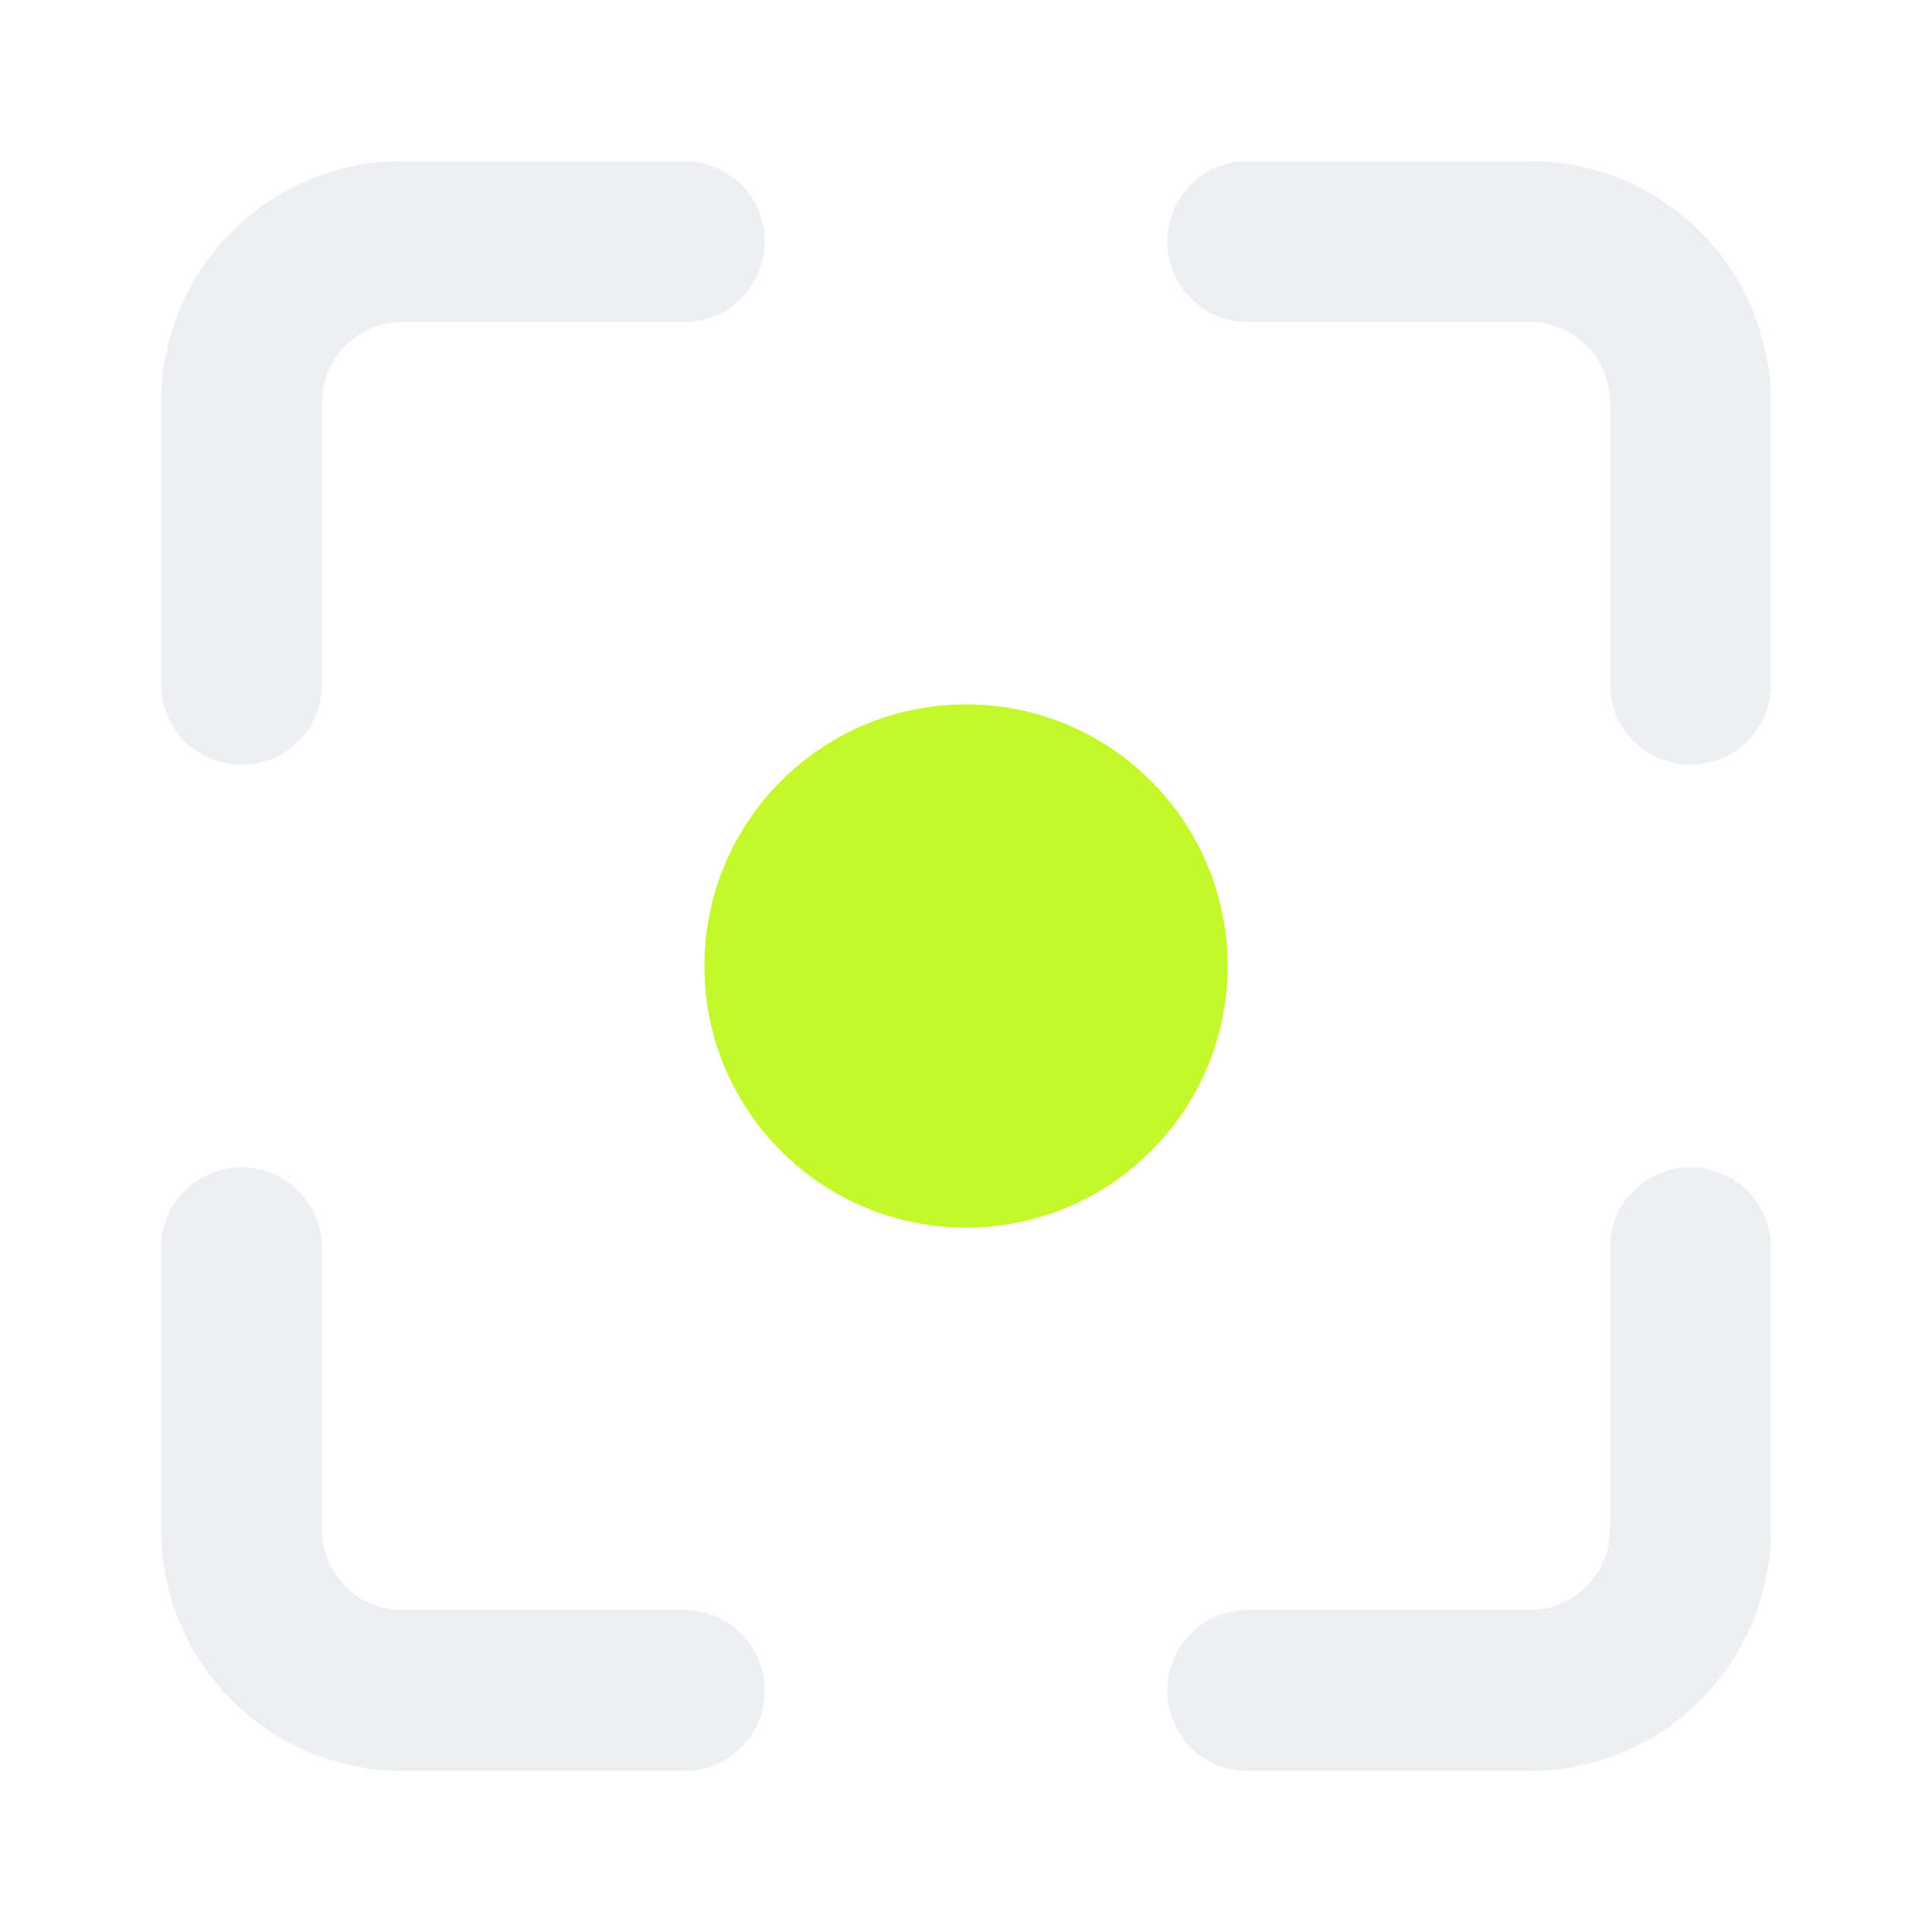
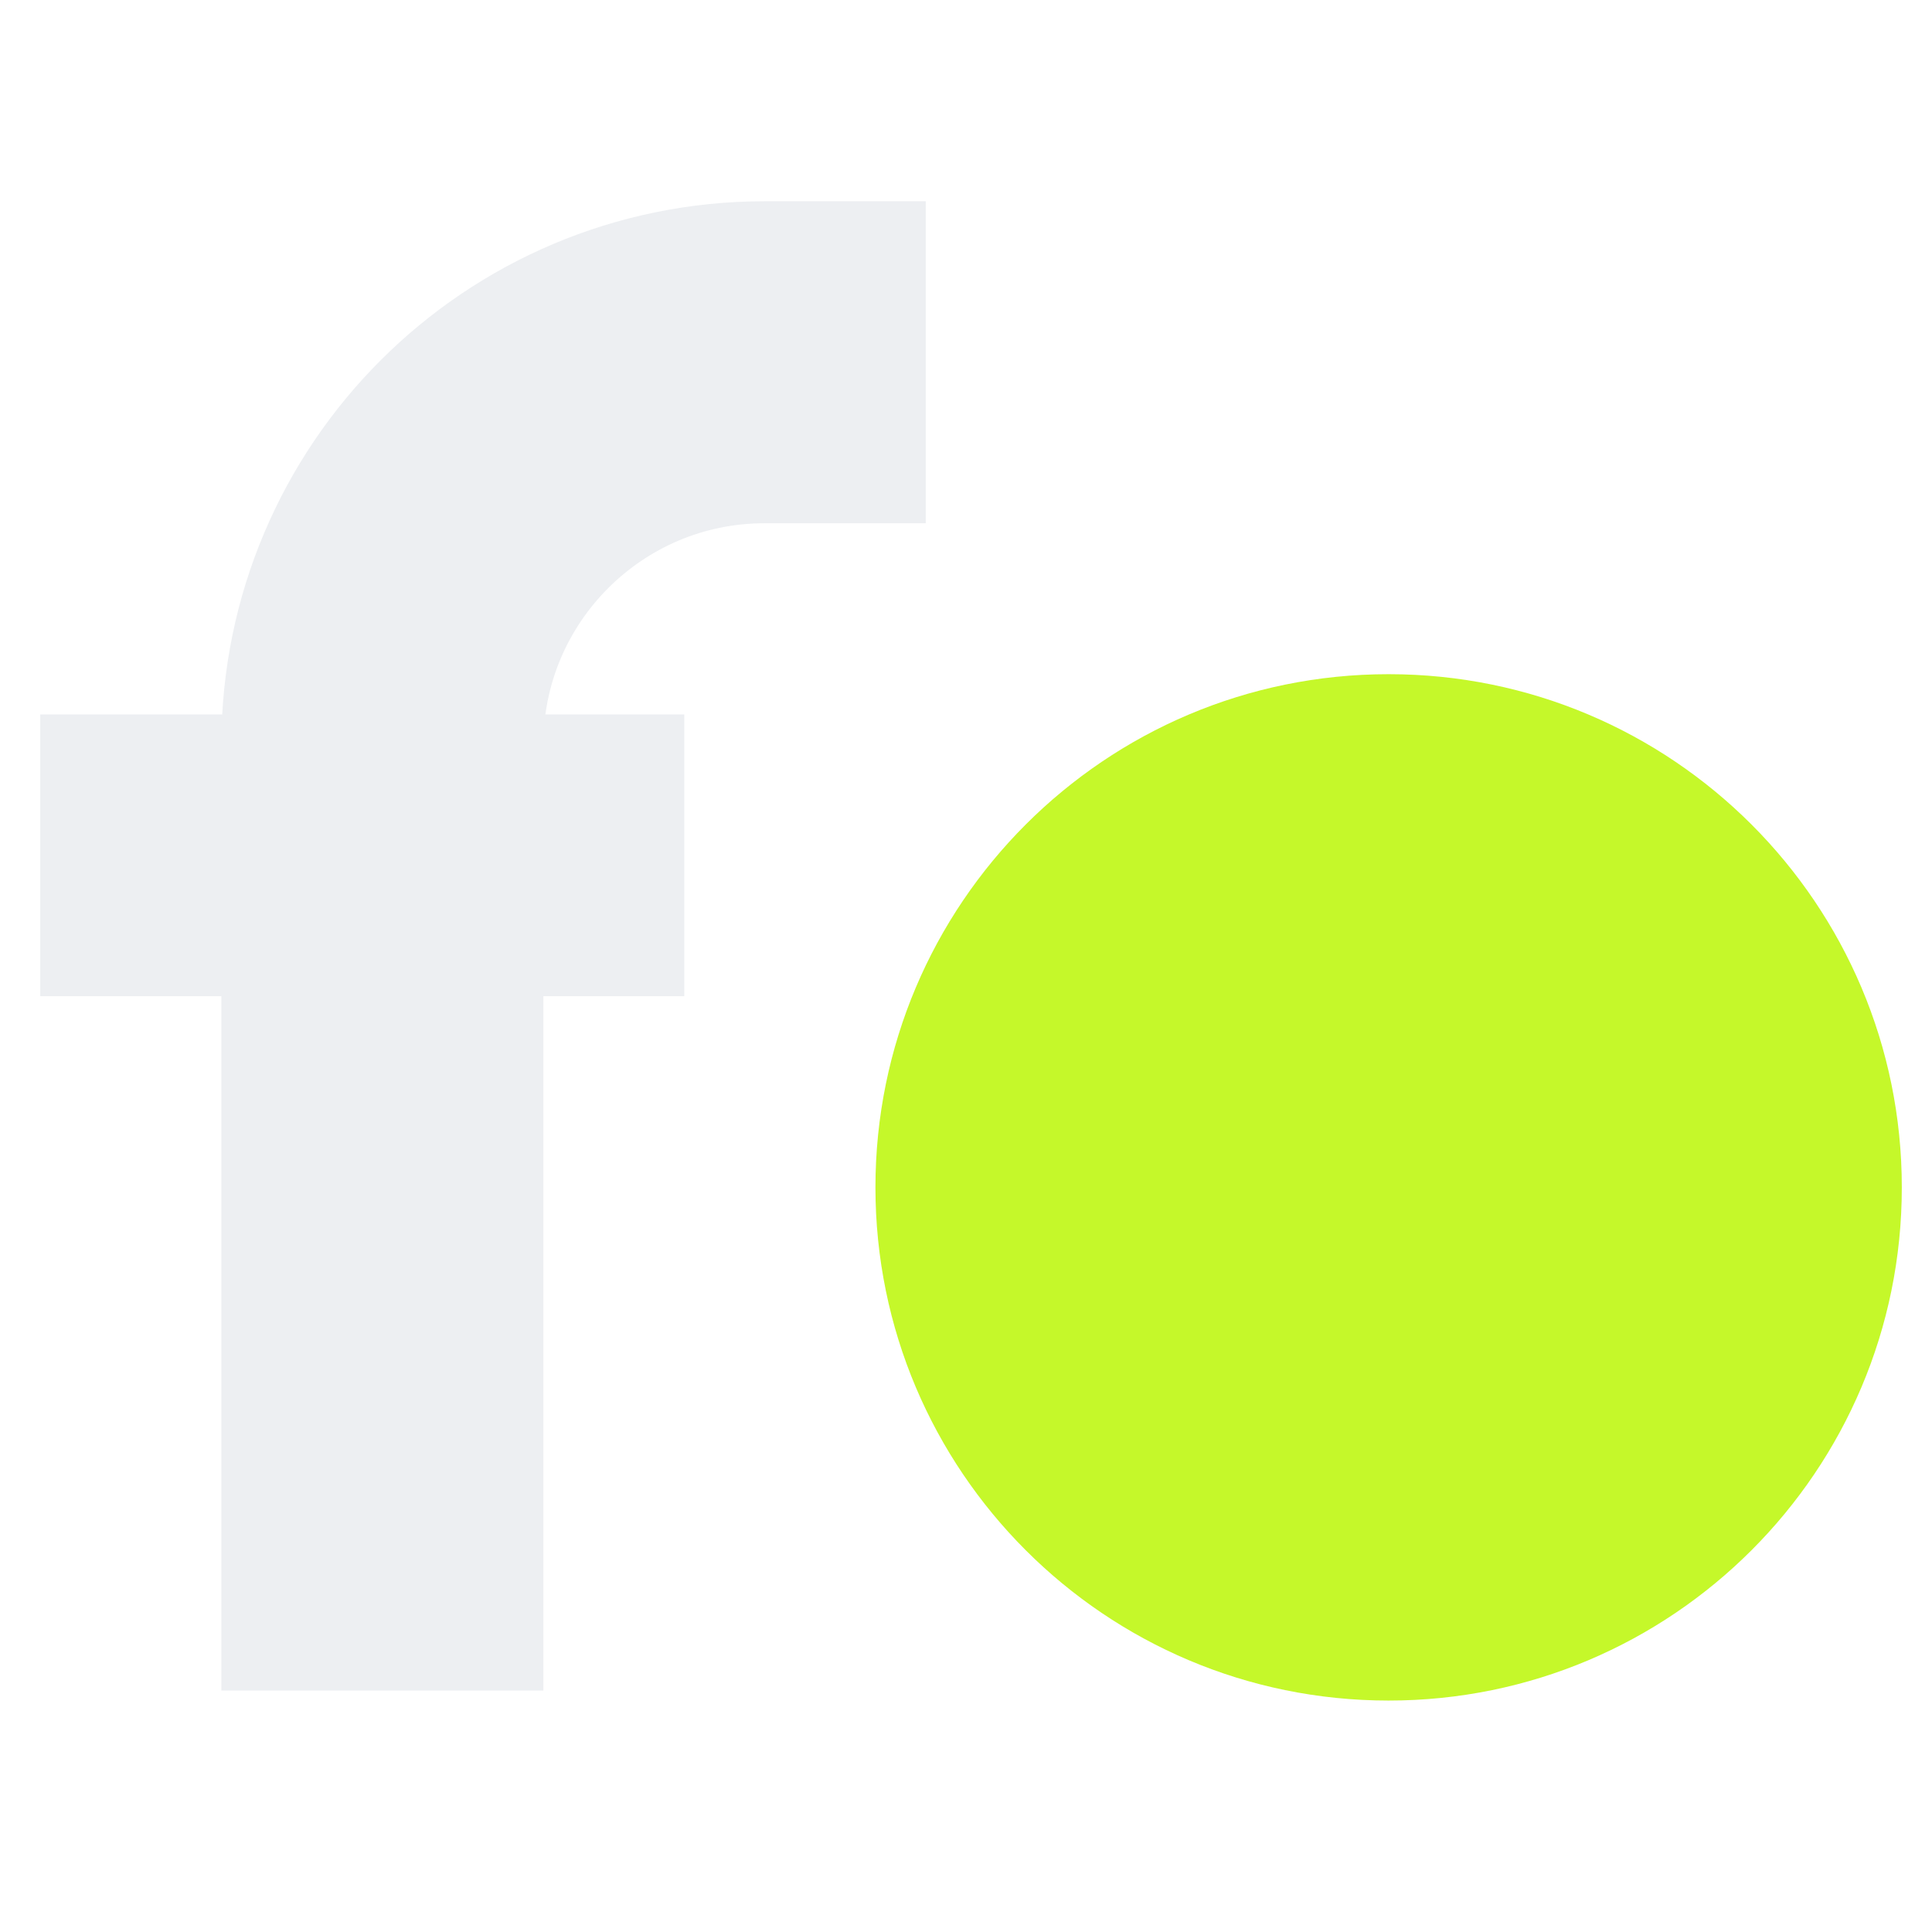
<svg xmlns="http://www.w3.org/2000/svg" viewBox="0 0 24 24" width="24" height="24" fill="none">
-   <path d="M3 8.5V5a2 2 0 0 1 2-2h3.5M15.5 3H19a2 2 0 0 1 2 2v3.5M21 15.5V19a2 2 0 0 1-2 2h-3.5M8.5 21H5a2 2 0 0 1-2-2v-3.5" stroke="#EDEFF2" stroke-width="2" stroke-linecap="round" />
-   <circle cx="12" cy="12" r="3.25" fill="#C5F82A" />
+   <path d="M4.75 21V9.25A4.75 4.75 0 0 1 9.5 4.5h2" stroke="#EDEFF2" stroke-width="4" />
+   <path d="M.5 10.625h8" stroke="#EDEFF2" stroke-width="3.5" />
+   <circle cx="17.25" cy="14.75" r="6.375" fill="#C5F82A" />
</svg>
